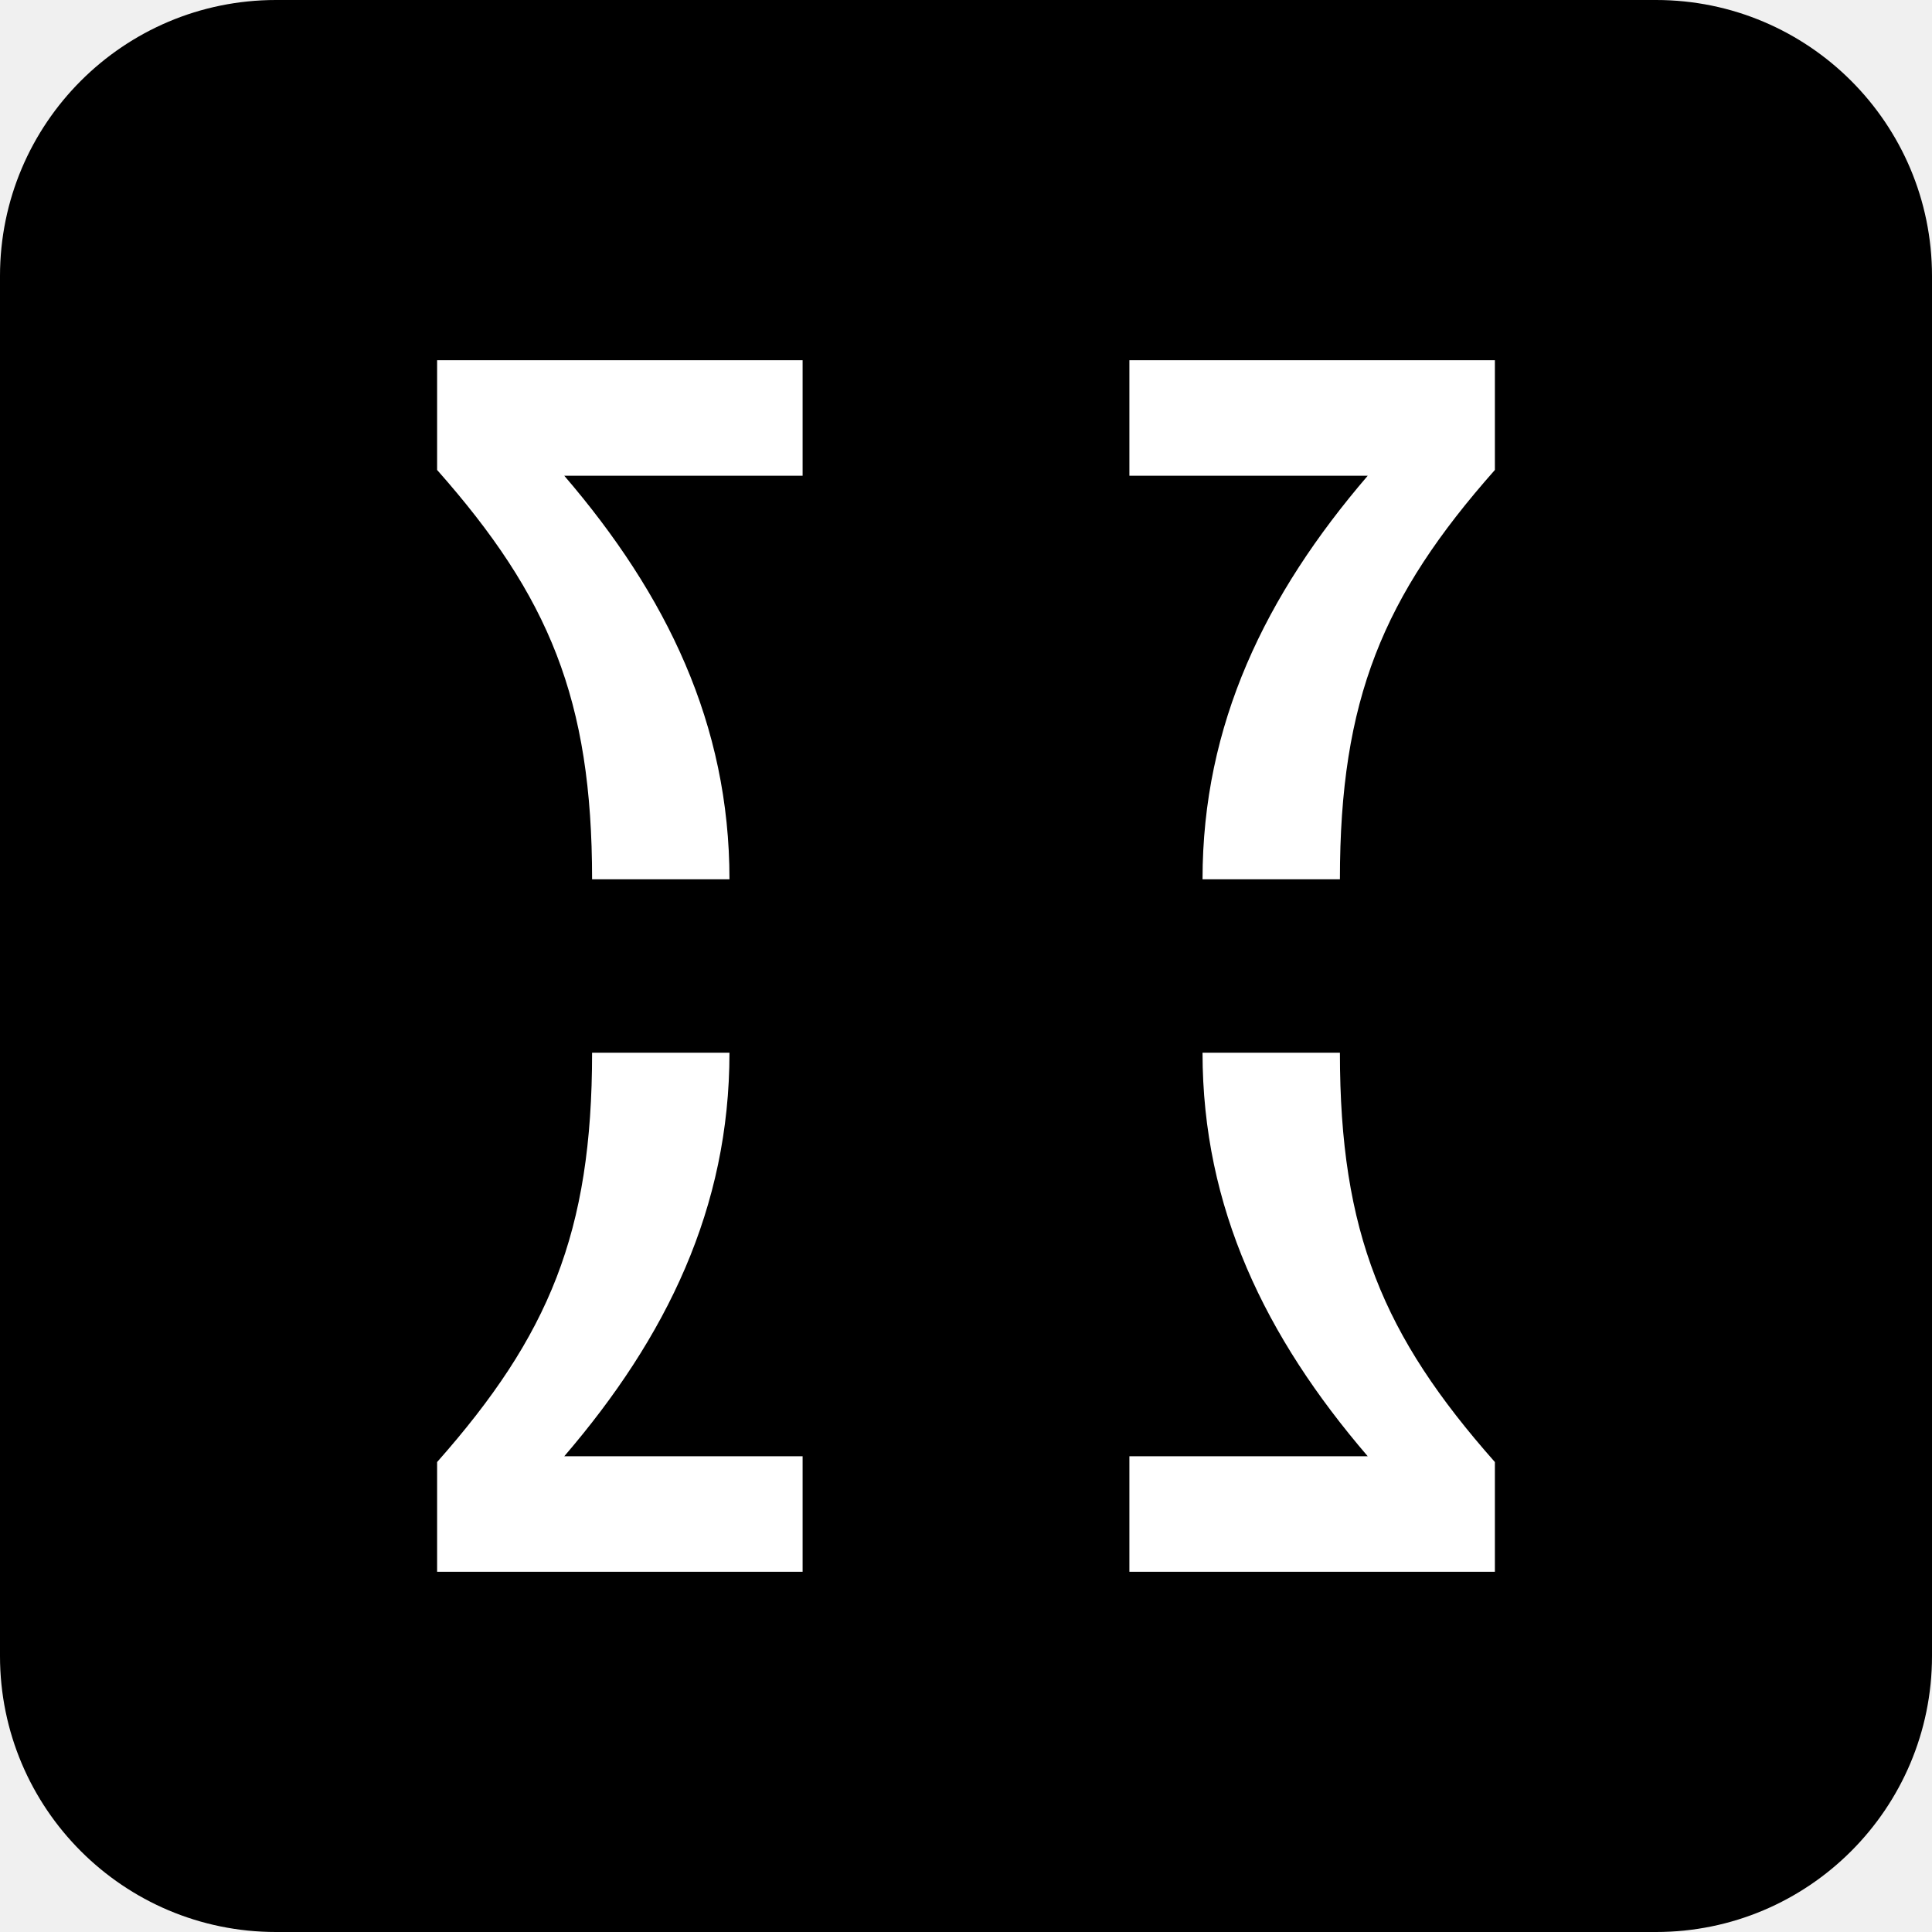
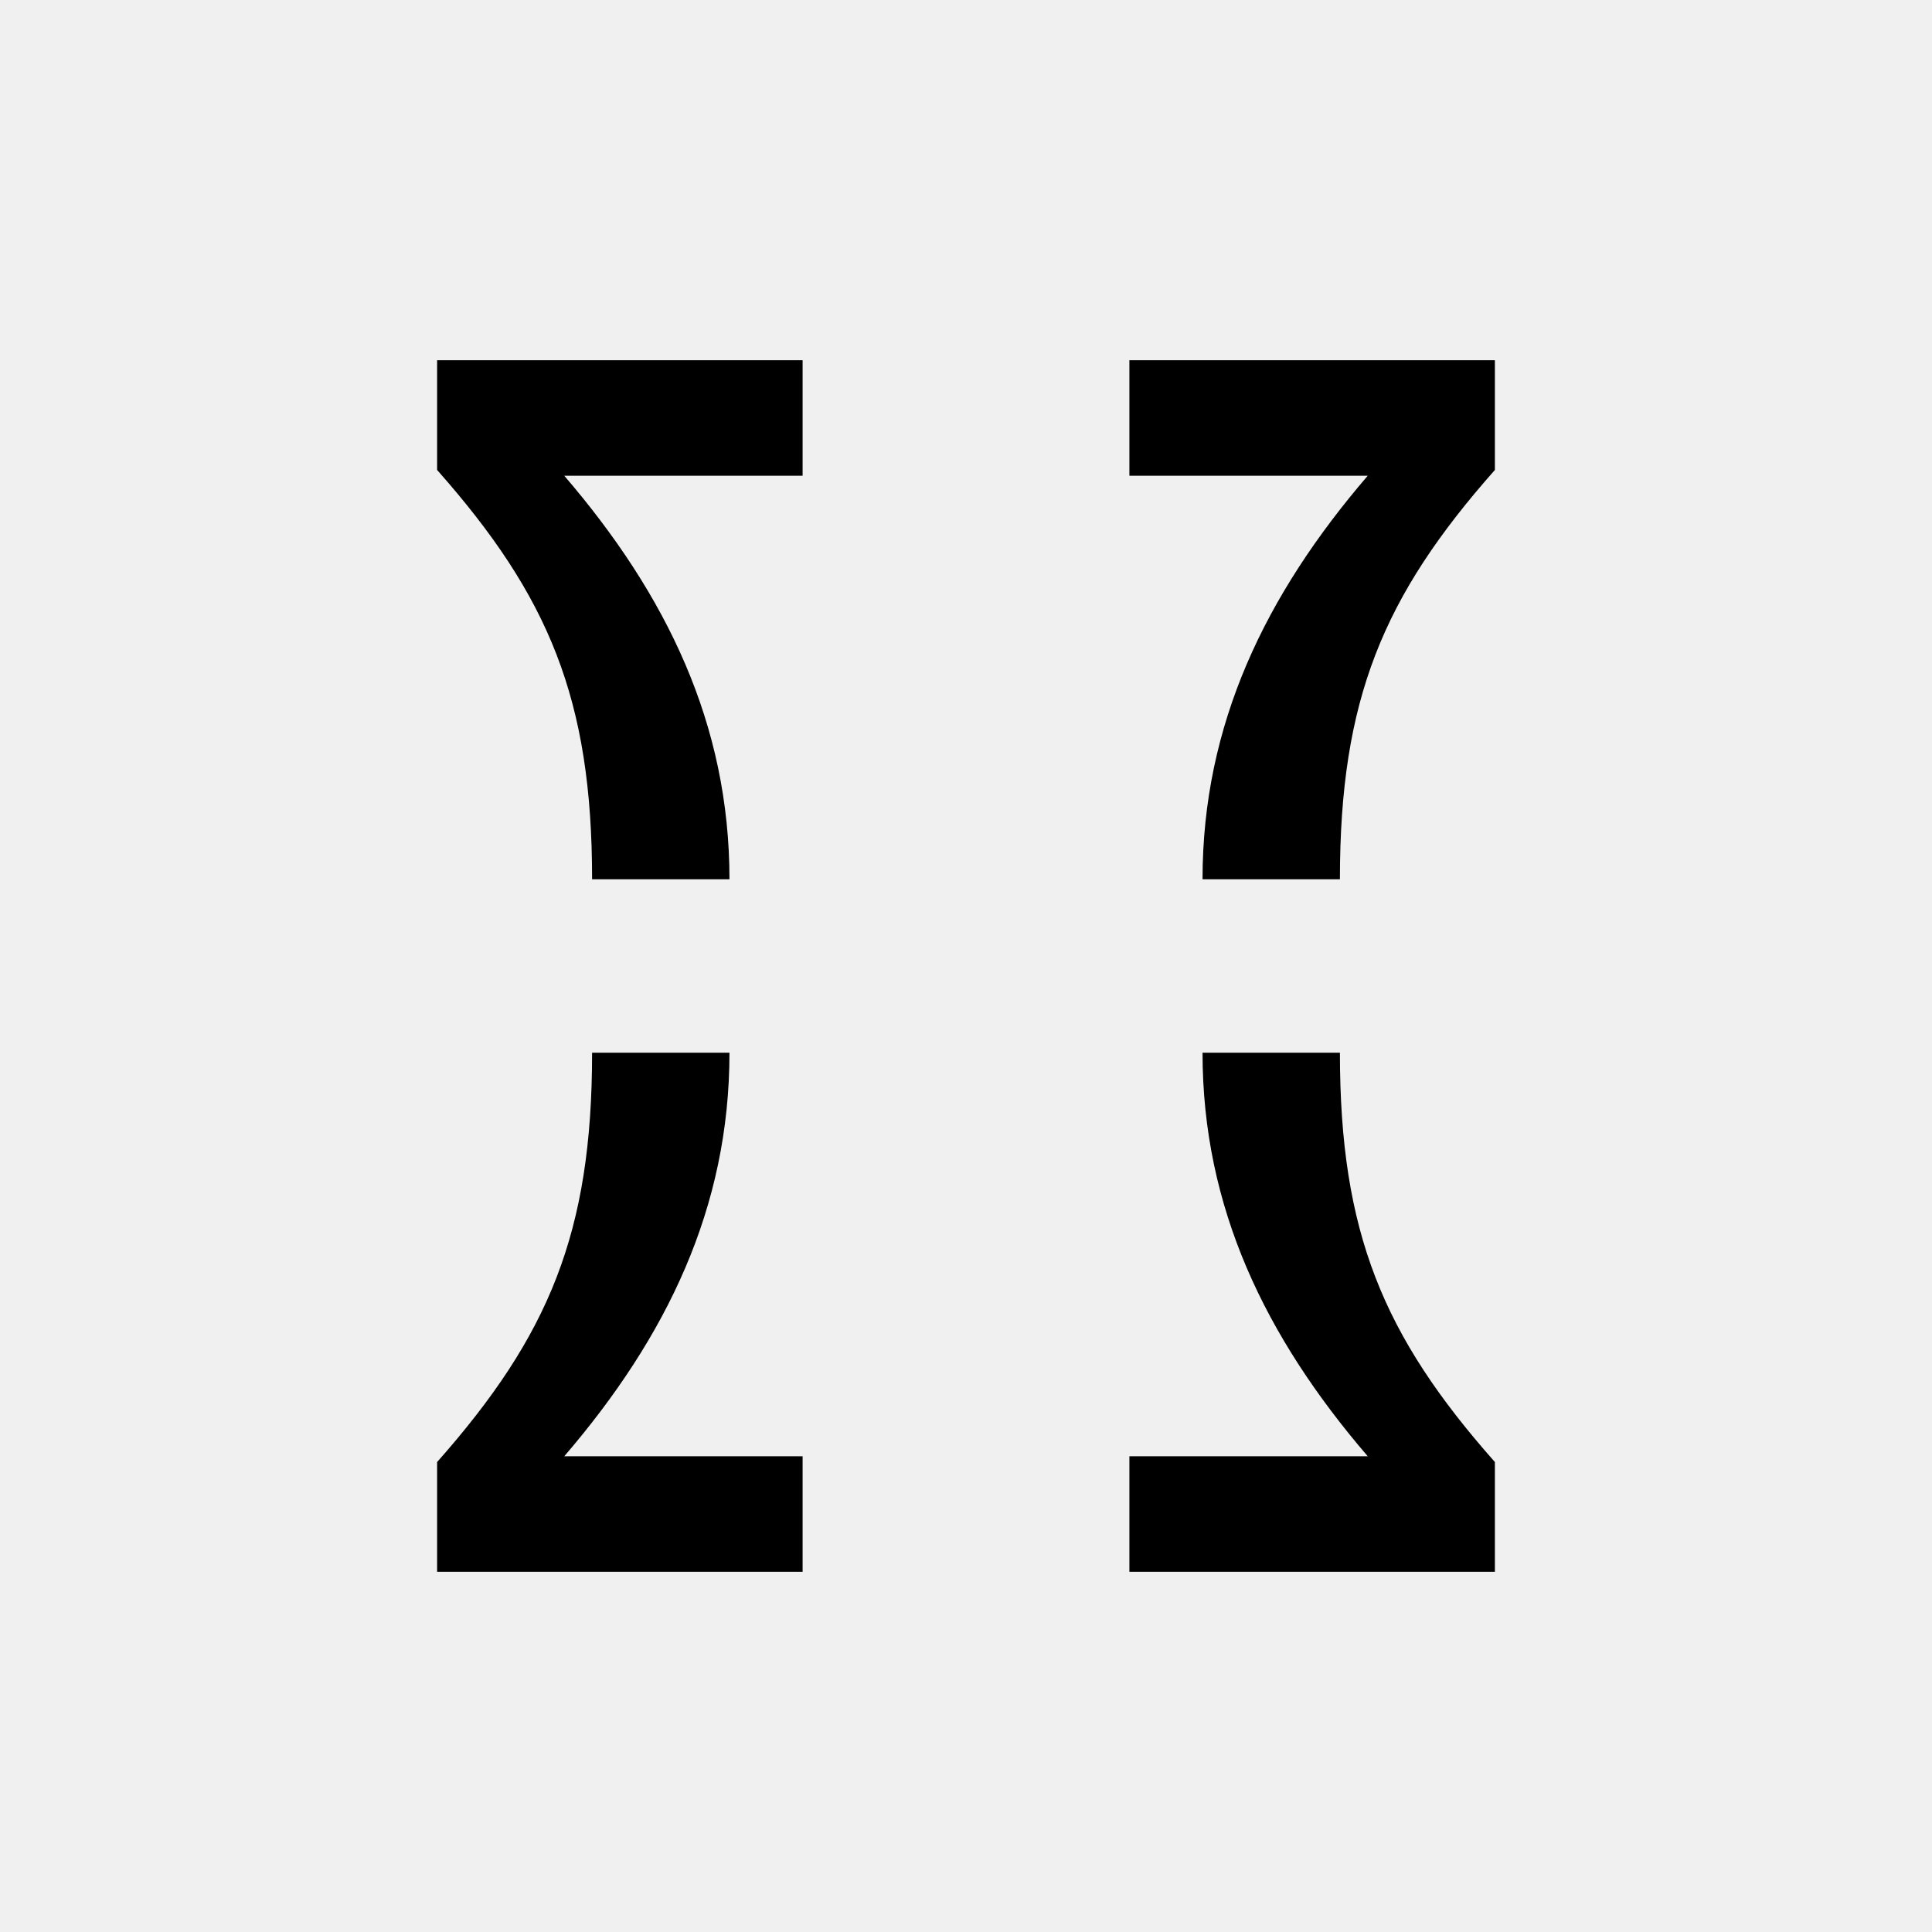
- <svg xmlns="http://www.w3.org/2000/svg" width="28" height="28" viewBox="0 0 28 28" fill="none">
-   <rect width="28" height="28" rx="4" fill="black" style="fill:black;fill-opacity:1;" />
-   <path d="M10.572 15.257C10.572 17.503 9.661 19.378 8.178 21.105H11.632L11.632 22.779H6.335V21.189C7.956 19.357 8.581 17.863 8.581 15.257L10.572 15.257Z" fill="white" style="fill:white;fill-opacity:1;" />
-   <path d="M17.428 15.257C17.428 17.503 18.339 19.378 19.822 21.105H16.368V22.779H21.665V21.189C20.044 19.357 19.419 17.863 19.419 15.257H17.428Z" fill="white" style="fill:white;fill-opacity:1;" />
-   <path d="M10.572 12.743C10.572 10.498 9.661 8.622 8.178 6.895L11.632 6.895V5.221L6.335 5.221V6.811C7.956 8.643 8.581 10.137 8.581 12.743L10.572 12.743Z" fill="white" style="fill:white;fill-opacity:1;" />
-   <path d="M17.428 12.743C17.428 10.498 18.339 8.622 19.822 6.895L16.368 6.895L16.368 5.221L21.665 5.221V6.811C20.044 8.643 19.419 10.137 19.419 12.743H17.428Z" fill="white" style="fill:white;fill-opacity:1;" />
+ <svg xmlns="http://www.w3.org/2000/svg" role="img" viewBox="0 0 28 28">
+   <path d="M10.572 15.257C10.572 17.503 9.661 19.378 8.178 21.105H11.632L11.632 22.779H6.335V21.189C7.956 19.357 8.581 17.863 8.581 15.257L10.572 15.257Z" />
+   <path d="M17.428 15.257C17.428 17.503 18.339 19.378 19.822 21.105H16.368V22.779H21.665V21.189C20.044 19.357 19.419 17.863 19.419 15.257H17.428Z" />
+   <path d="M10.572 12.743C10.572 10.498 9.661 8.622 8.178 6.895L11.632 6.895V5.221L6.335 5.221V6.811C7.956 8.643 8.581 10.137 8.581 12.743L10.572 12.743Z" />
+   <path d="M17.428 12.743C17.428 10.498 18.339 8.622 19.822 6.895L16.368 6.895L16.368 5.221L21.665 5.221V6.811C20.044 8.643 19.419 10.137 19.419 12.743H17.428Z" />
</svg>
